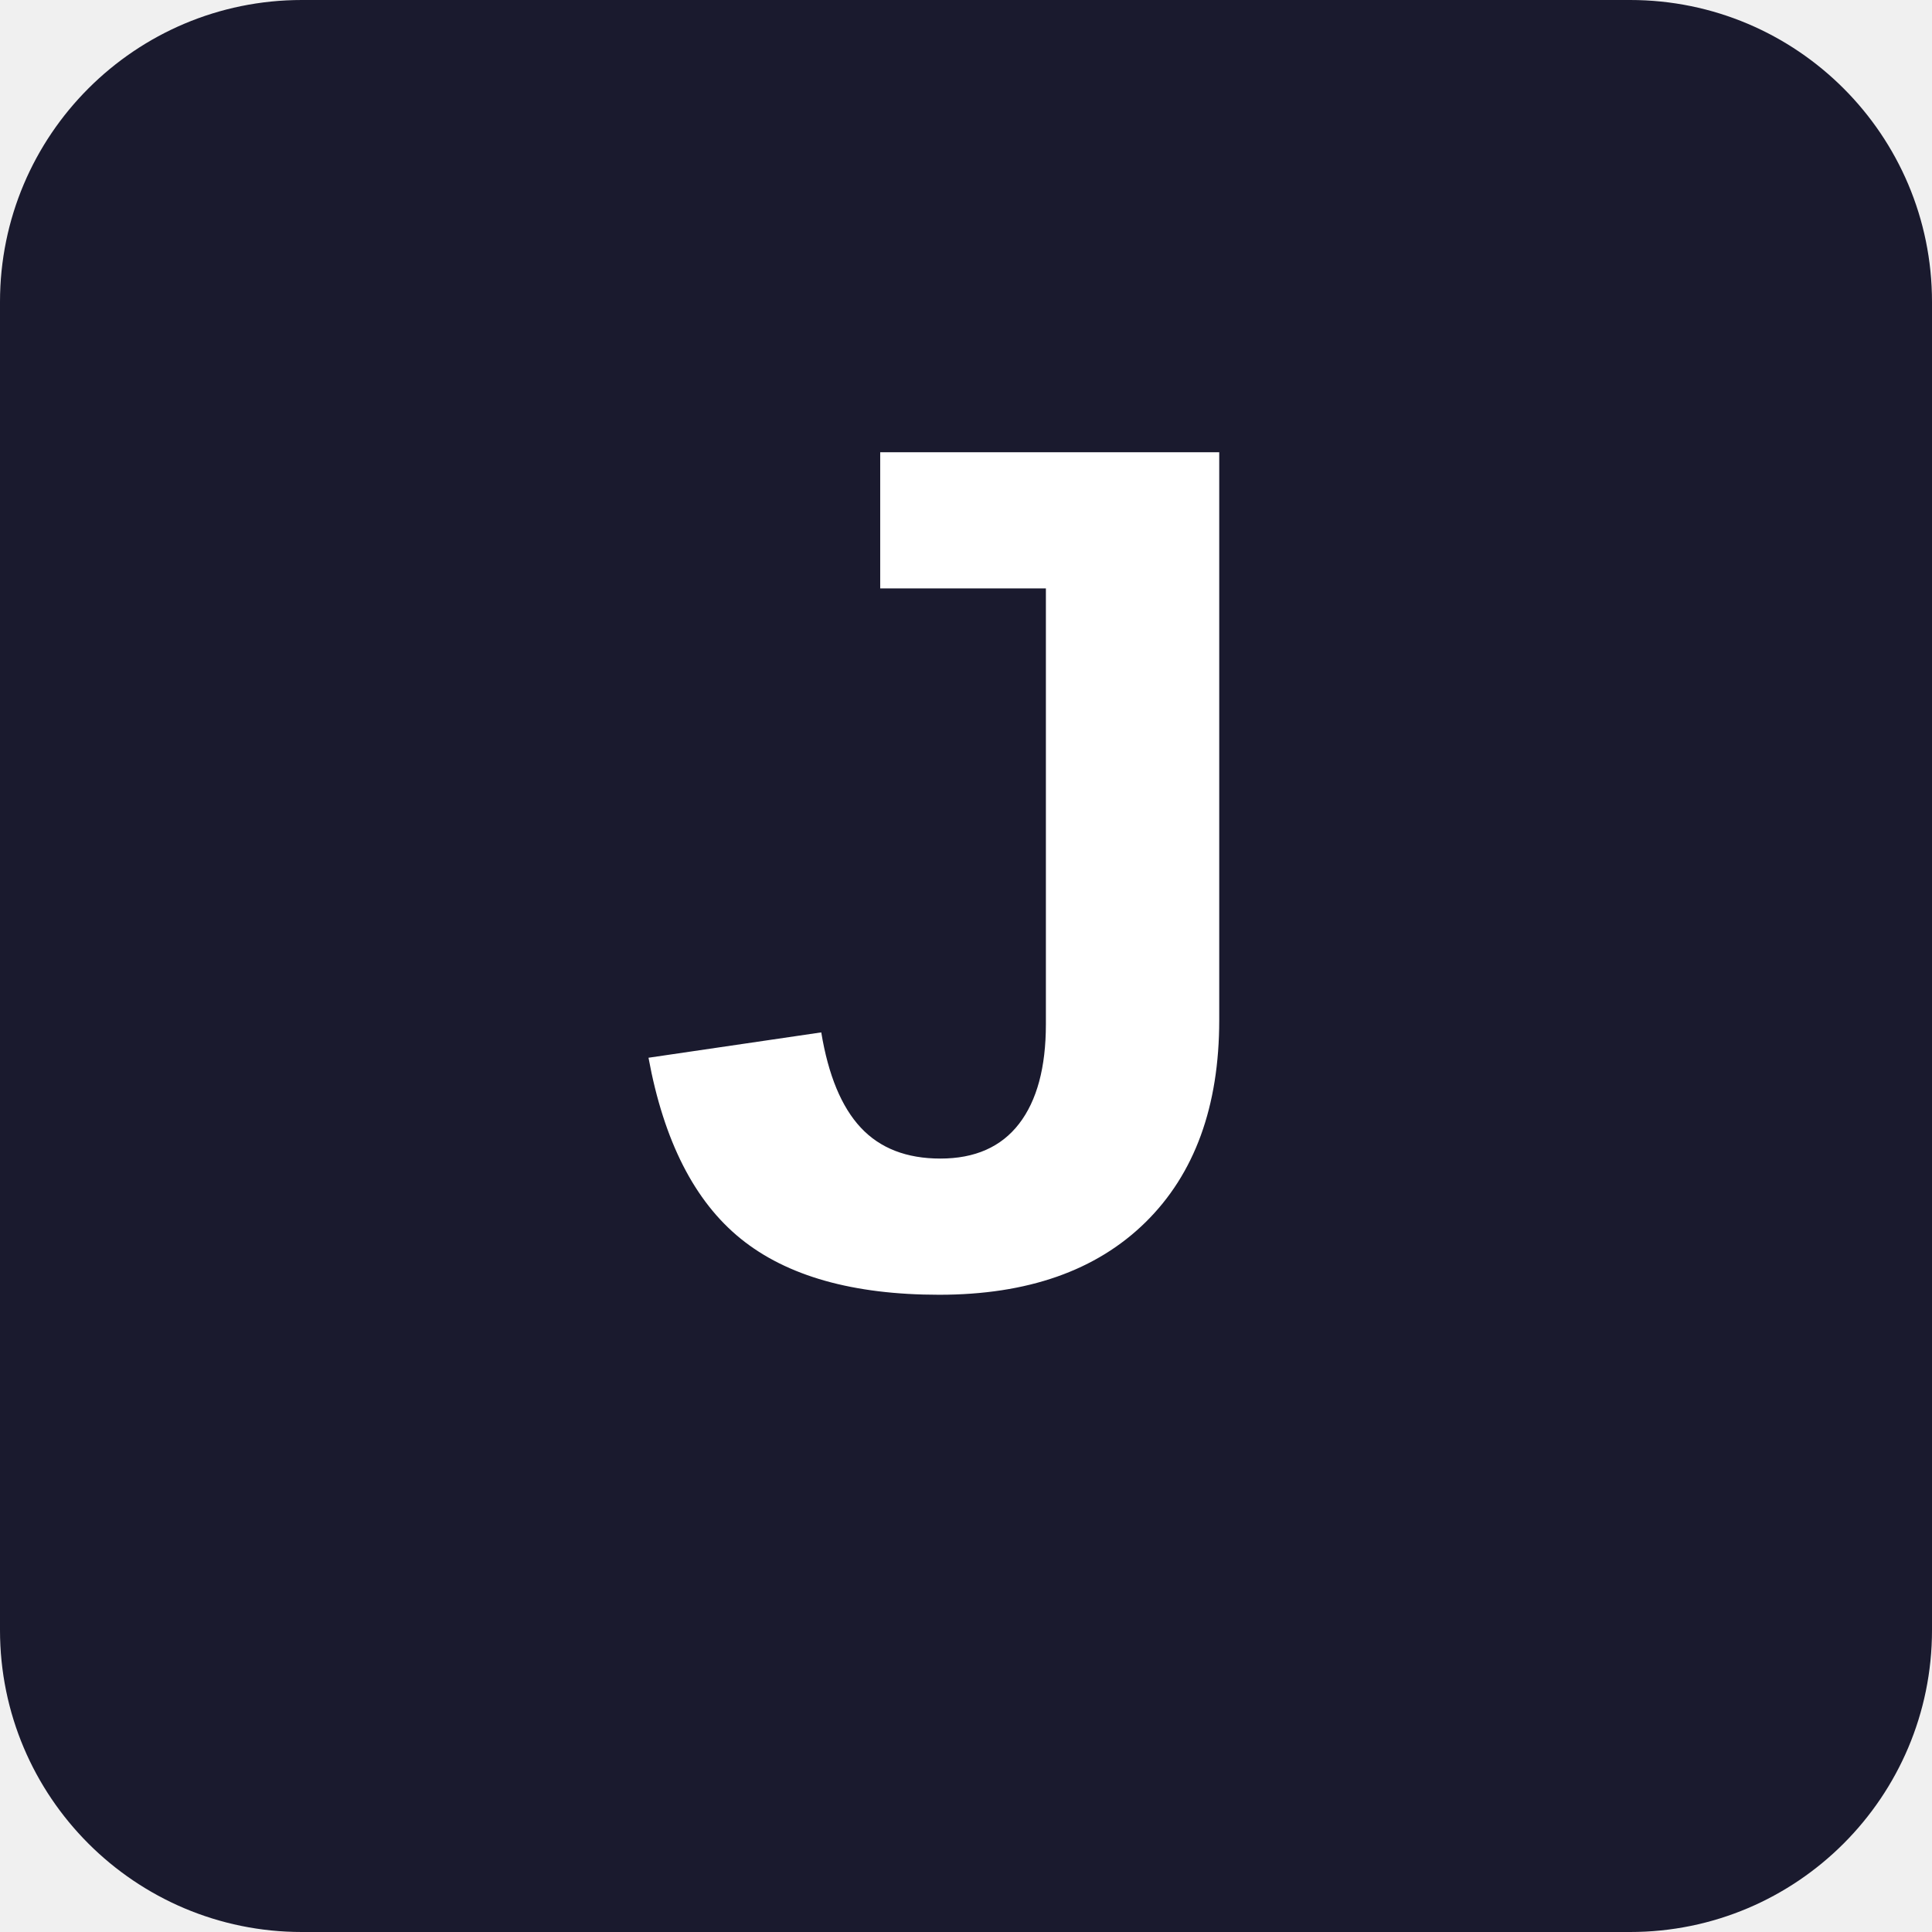
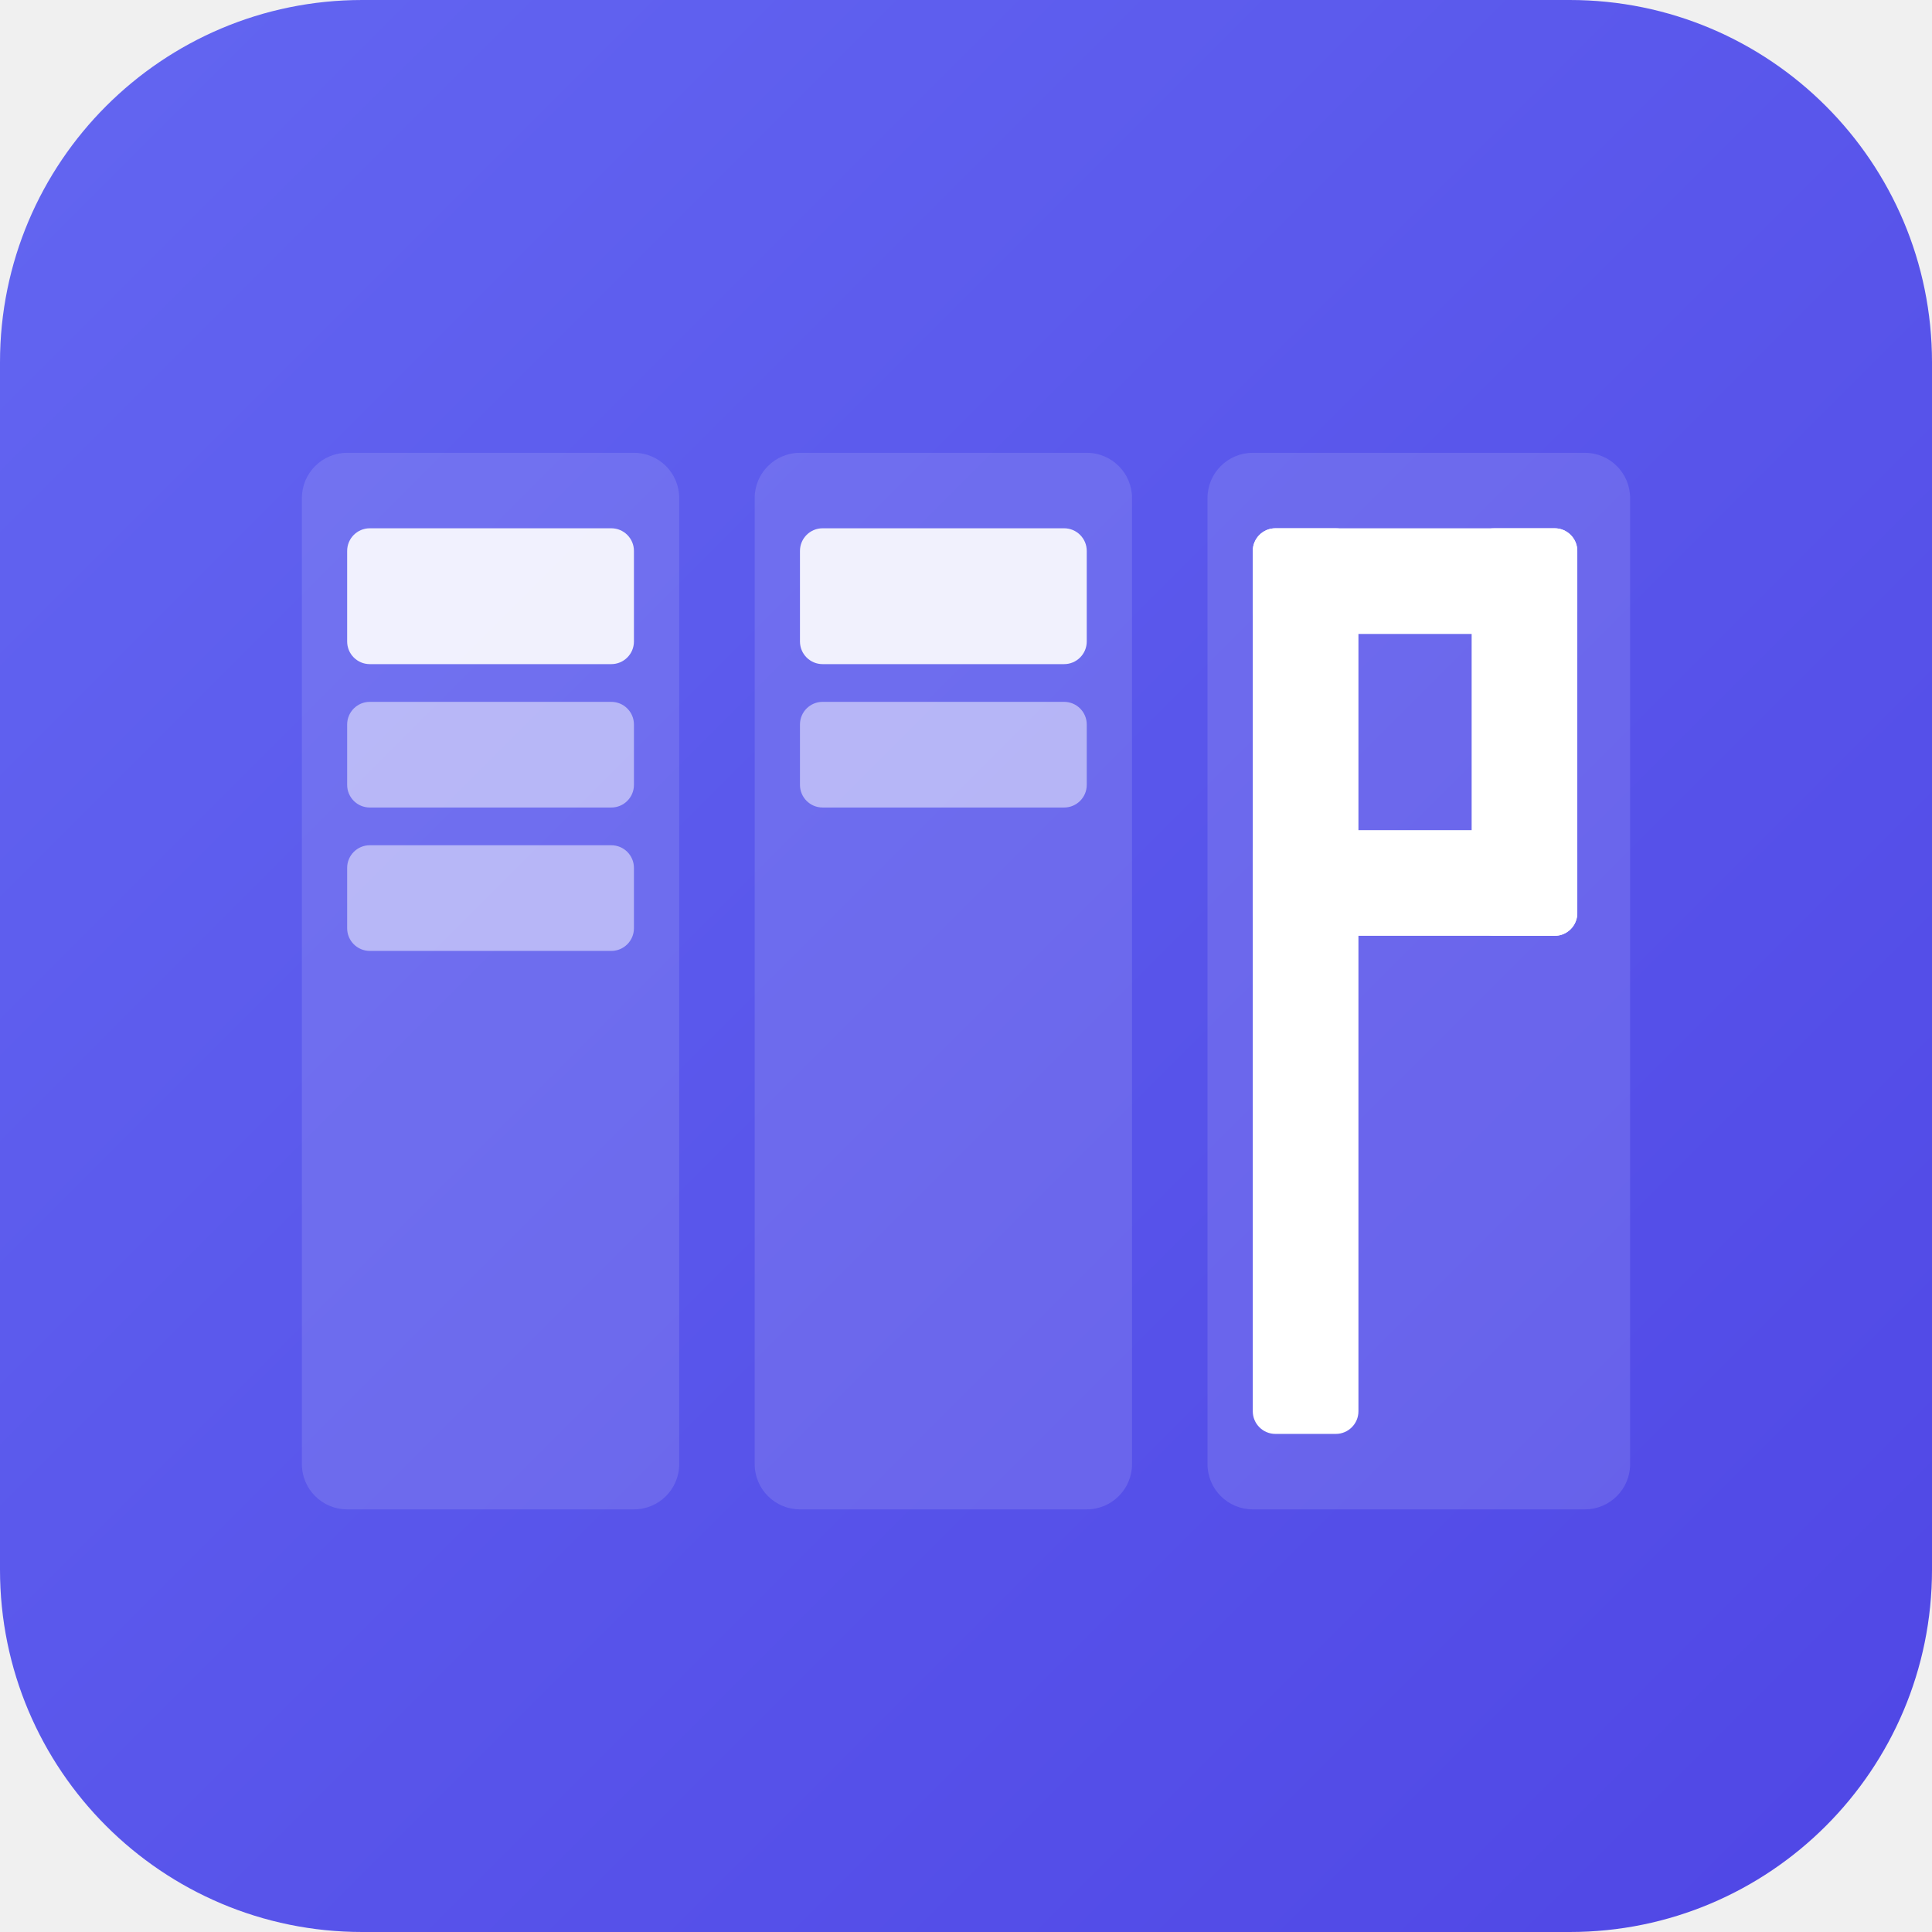
- <svg xmlns="http://www.w3.org/2000/svg" width="512" height="512" viewBox="0 0 512 512">
-   <rect width="512" height="512" rx="80" fill="#1a1a2e" />
-   <text x="256" y="340" font-family="Arial,sans-serif" font-size="320" font-weight="bold" fill="white" text-anchor="middle">J</text>
+ <svg xmlns="http://www.w3.org/2000/svg" viewBox="0 0 512 512">
+   <defs>
+     <linearGradient id="bg" x1="0%" y1="0%" x2="100%" y2="100%">
+       <stop offset="0%" stop-color="#6366f1" />
+       <stop offset="100%" stop-color="#4f46e5" />
+     </linearGradient>
+     <linearGradient id="accent" x1="0%" y1="0%" x2="100%" y2="100%">
+       <stop offset="0%" stop-color="#a5b4fc" />
+       <stop offset="100%" stop-color="#818cf8" />
+     </linearGradient>
+   </defs>
+   <rect width="512" height="512" rx="96" fill="url(#bg)" />
+   <rect x="80" y="120" width="100" height="280" rx="12" fill="rgba(255,255,255,0.12)" />
+   <rect x="92" y="140" width="76" height="36" rx="6" fill="rgba(255,255,255,0.9)" />
+   <rect x="92" y="186" width="76" height="28" rx="6" fill="rgba(255,255,255,0.5)" />
+   <rect x="92" y="224" width="76" height="28" rx="6" fill="rgba(255,255,255,0.5)" />
+   <rect x="200" y="120" width="100" height="280" rx="12" fill="rgba(255,255,255,0.12)" />
+   <rect x="212" y="140" width="76" height="36" rx="6" fill="rgba(255,255,255,0.9)" />
+   <rect x="212" y="186" width="76" height="28" rx="6" fill="rgba(255,255,255,0.5)" />
+   <rect x="320" y="120" width="112" height="280" rx="12" fill="rgba(255,255,255,0.12)" />
+   <rect x="332" y="140" width="28" height="240" rx="6" fill="white" />
+   <rect x="332" y="140" width="86" height="28" rx="6" fill="white" />
+   <rect x="390" y="140" width="28" height="108" rx="6" fill="white" />
+   <rect x="332" y="220" width="86" height="28" rx="6" fill="white" />
</svg>
